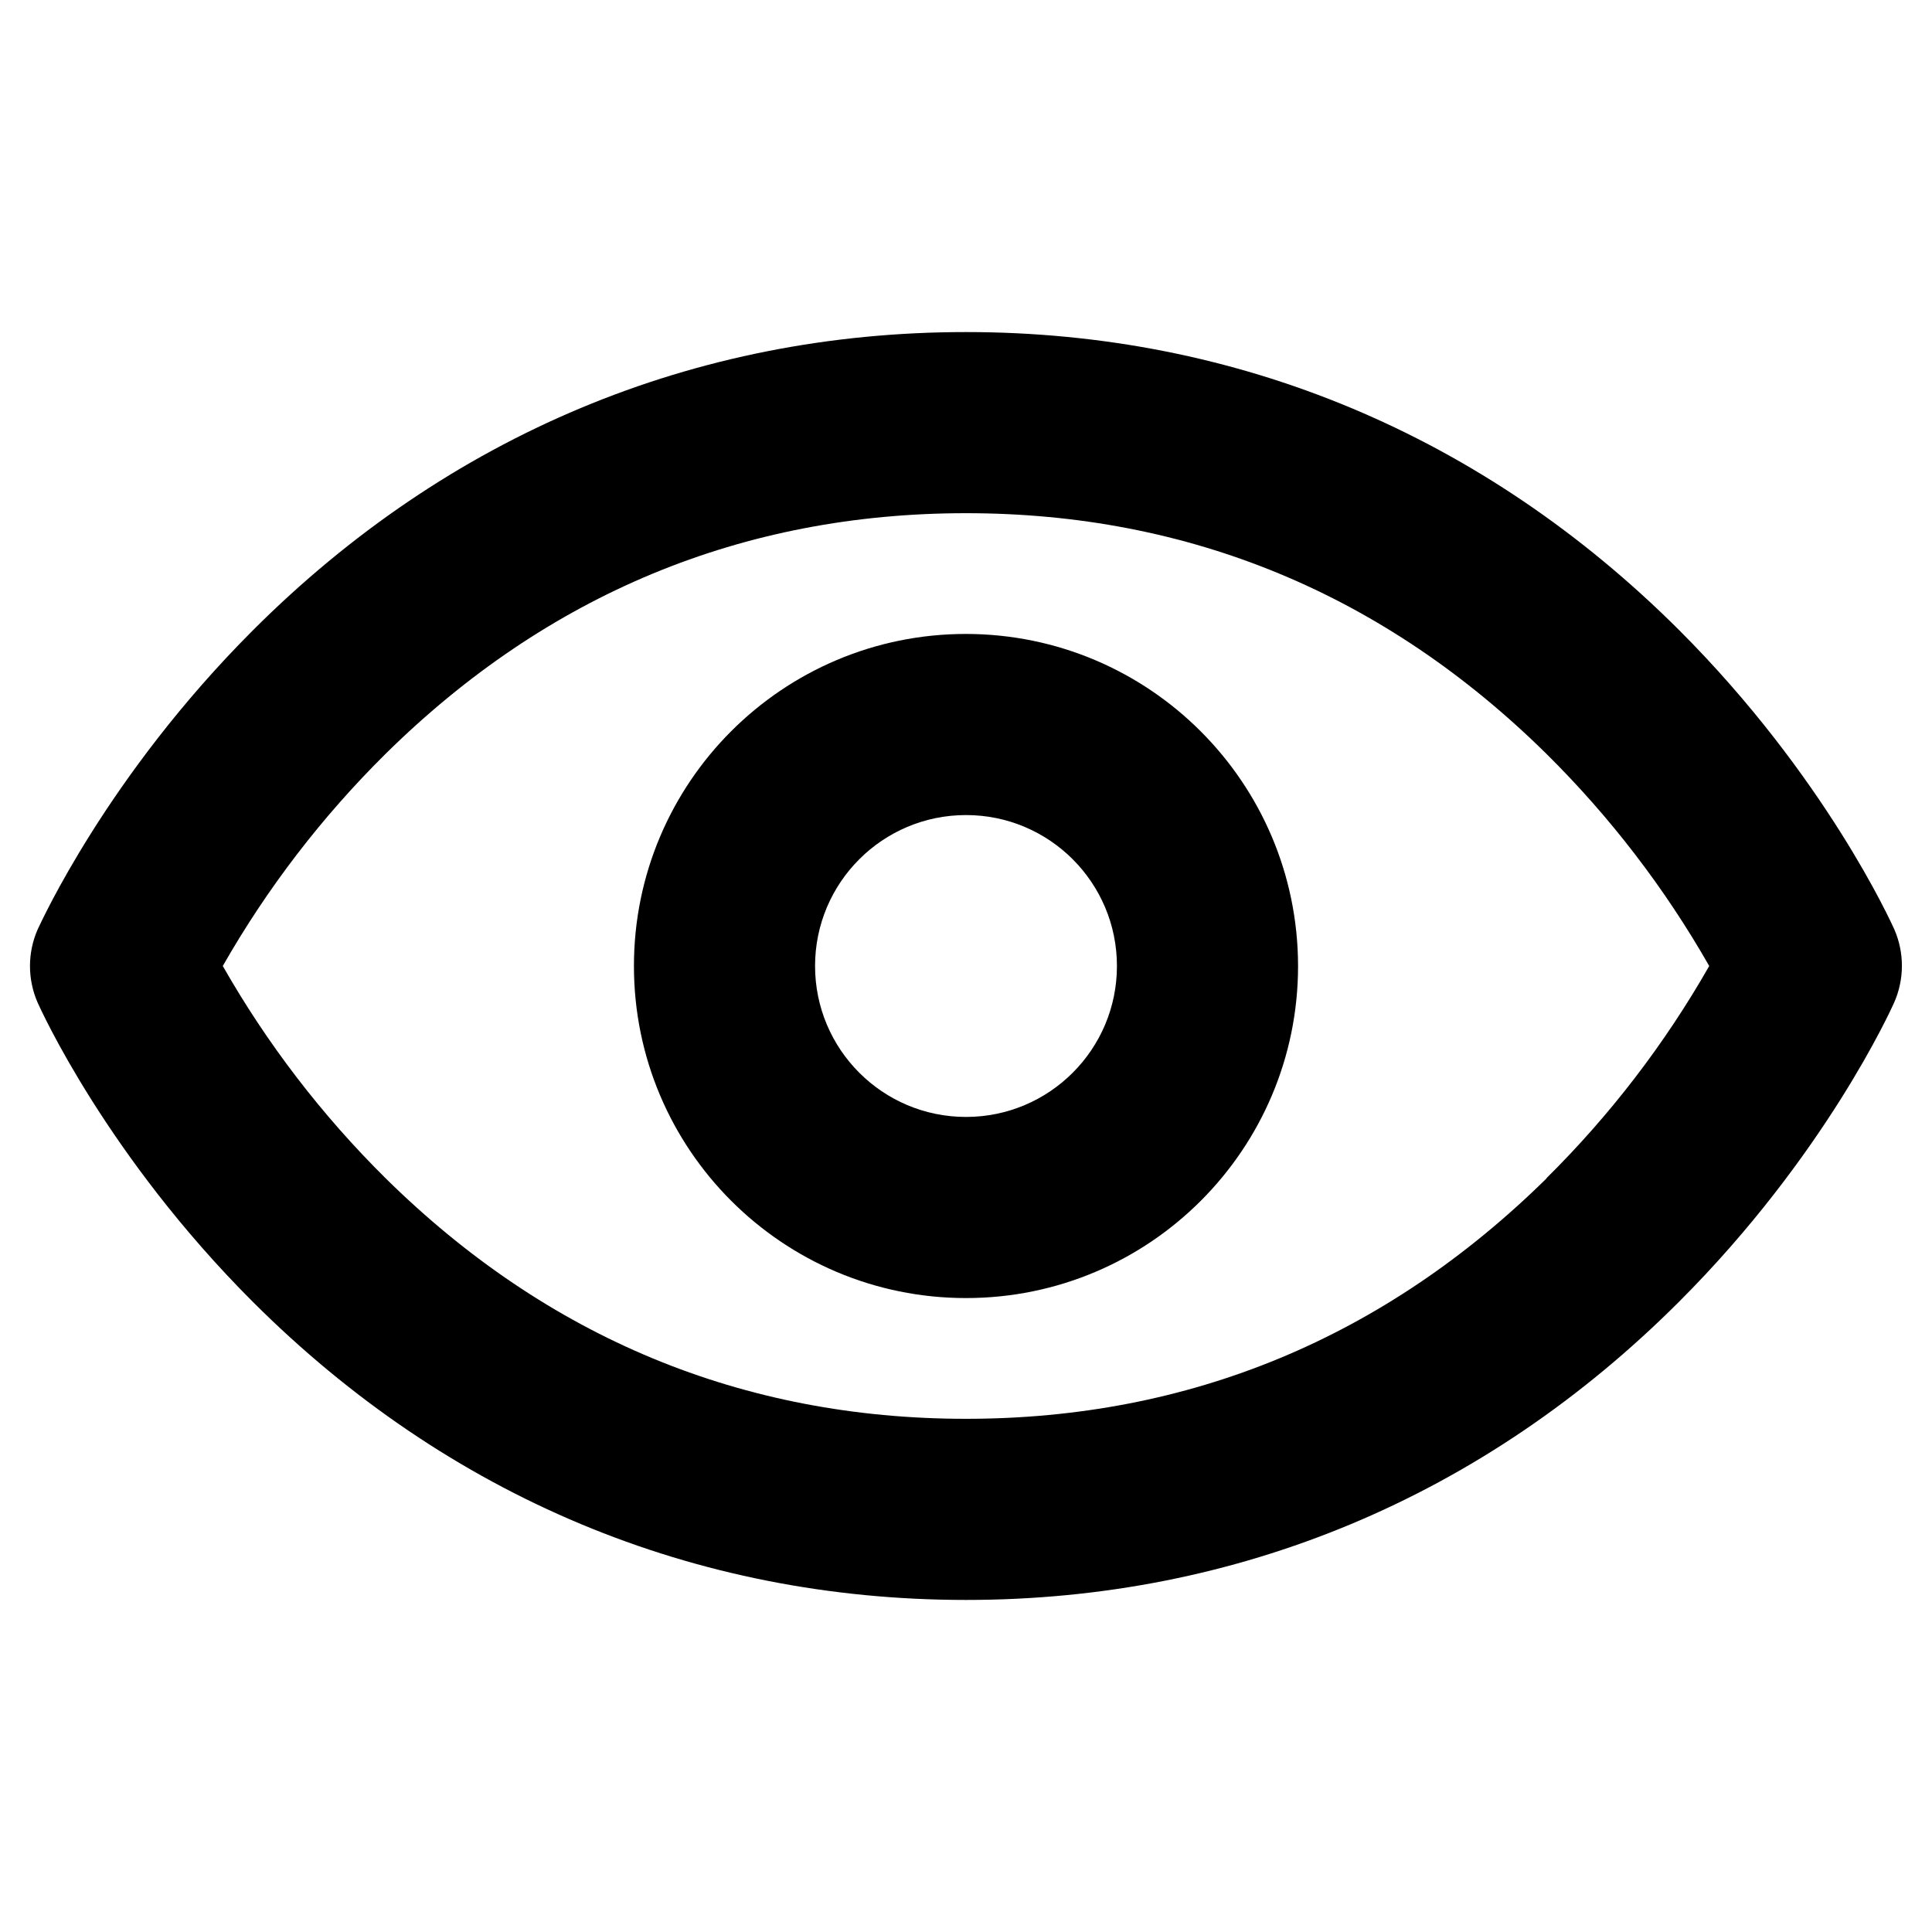
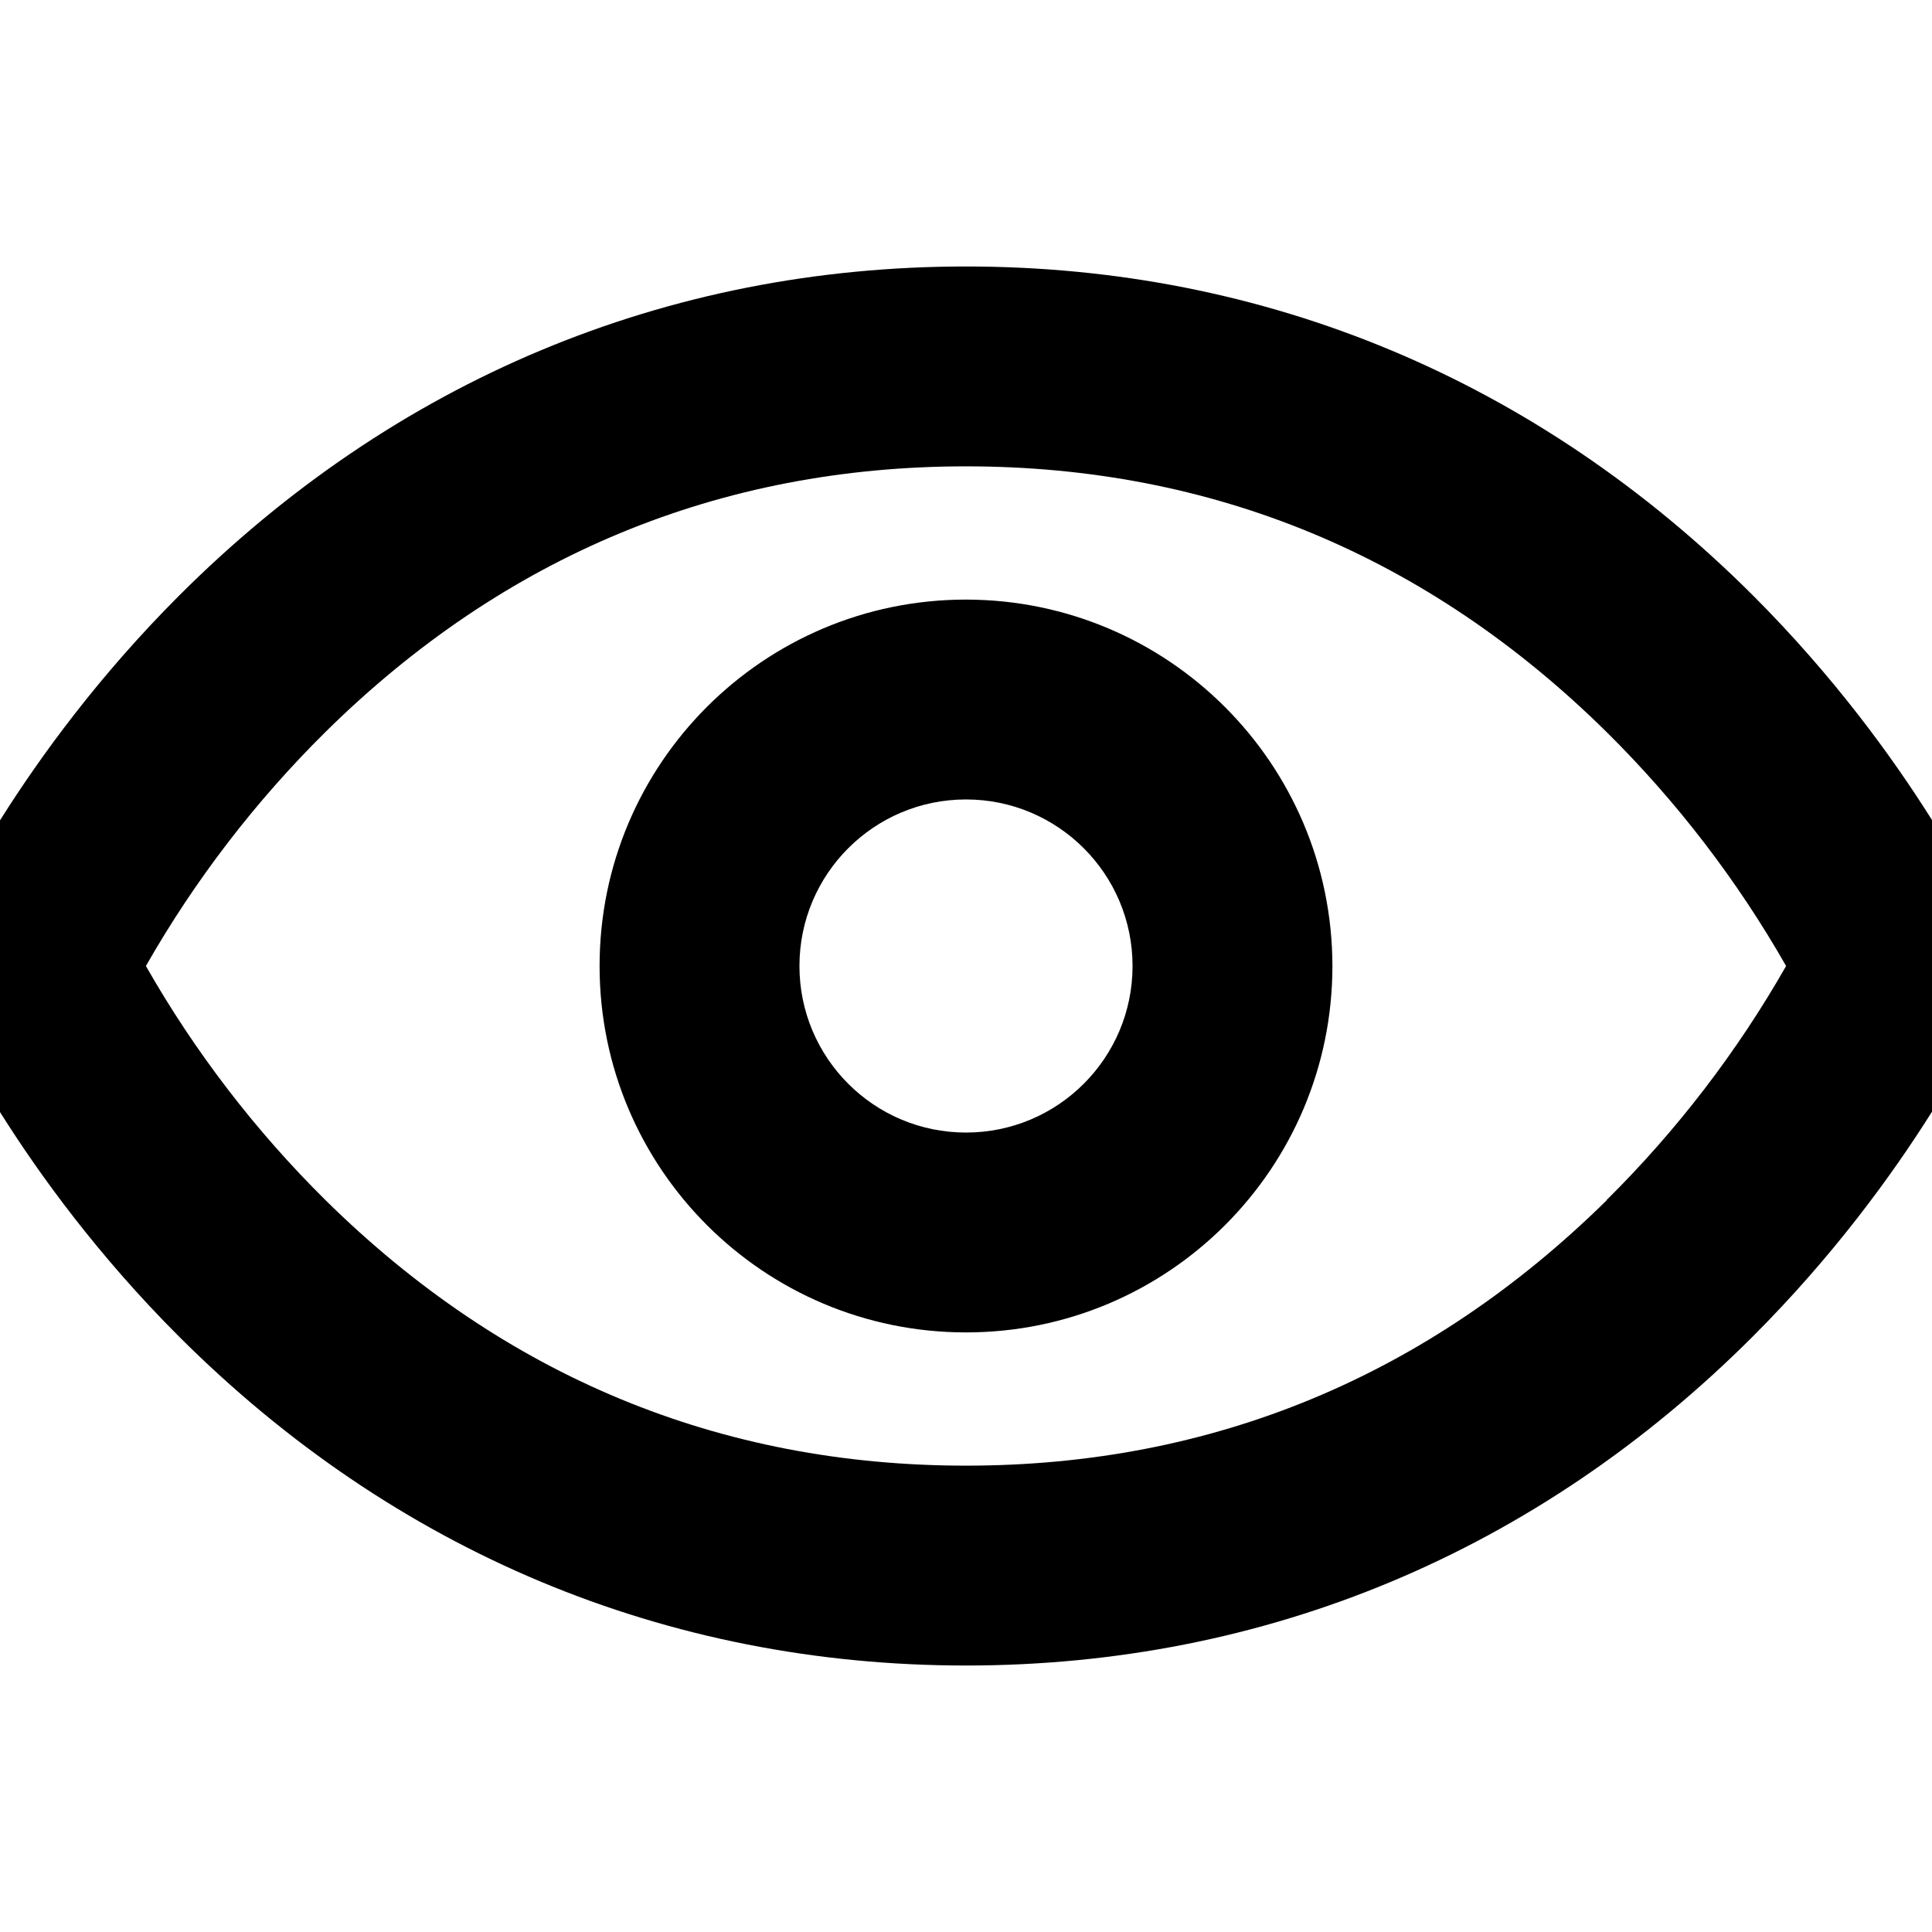
- <svg xmlns="http://www.w3.org/2000/svg" viewBox="0 0 256 256">
+ <svg xmlns="http://www.w3.org/2000/svg" viewBox="12 12 232 232">
  <path d="M251,123.13c-.37-.81-9.13-20.26-28.48-39.61C196.63,57.67,164,44,128,44S59.37,57.67,33.51,83.52C14.16,102.87,5.4,122.32,5,123.13a12.08,12.08,0,0,0,0,9.75c.37.82,9.13,20.26,28.49,39.61C59.37,198.34,92,212,128,212s68.63-13.66,94.48-39.51c19.36-19.35,28.12-38.79,28.49-39.61A12.08,12.08,0,0,0,251,123.13Zm-46.06,33C183.47,177.27,157.59,188,128,188s-55.47-10.73-76.91-31.88A130.36,130.36,0,0,1,29.52,128,130.45,130.45,0,0,1,51.09,99.89C72.54,78.73,98.41,68,128,68s55.46,10.73,76.91,31.89A130.36,130.36,0,0,1,226.48,128,130.45,130.45,0,0,1,204.91,156.12ZM128,84a44,44,0,1,0,44,44A44.05,44.05,0,0,0,128,84Zm0,64a20,20,0,1,1,20-20A20,20,0,0,1,128,148Z" />
</svg>
